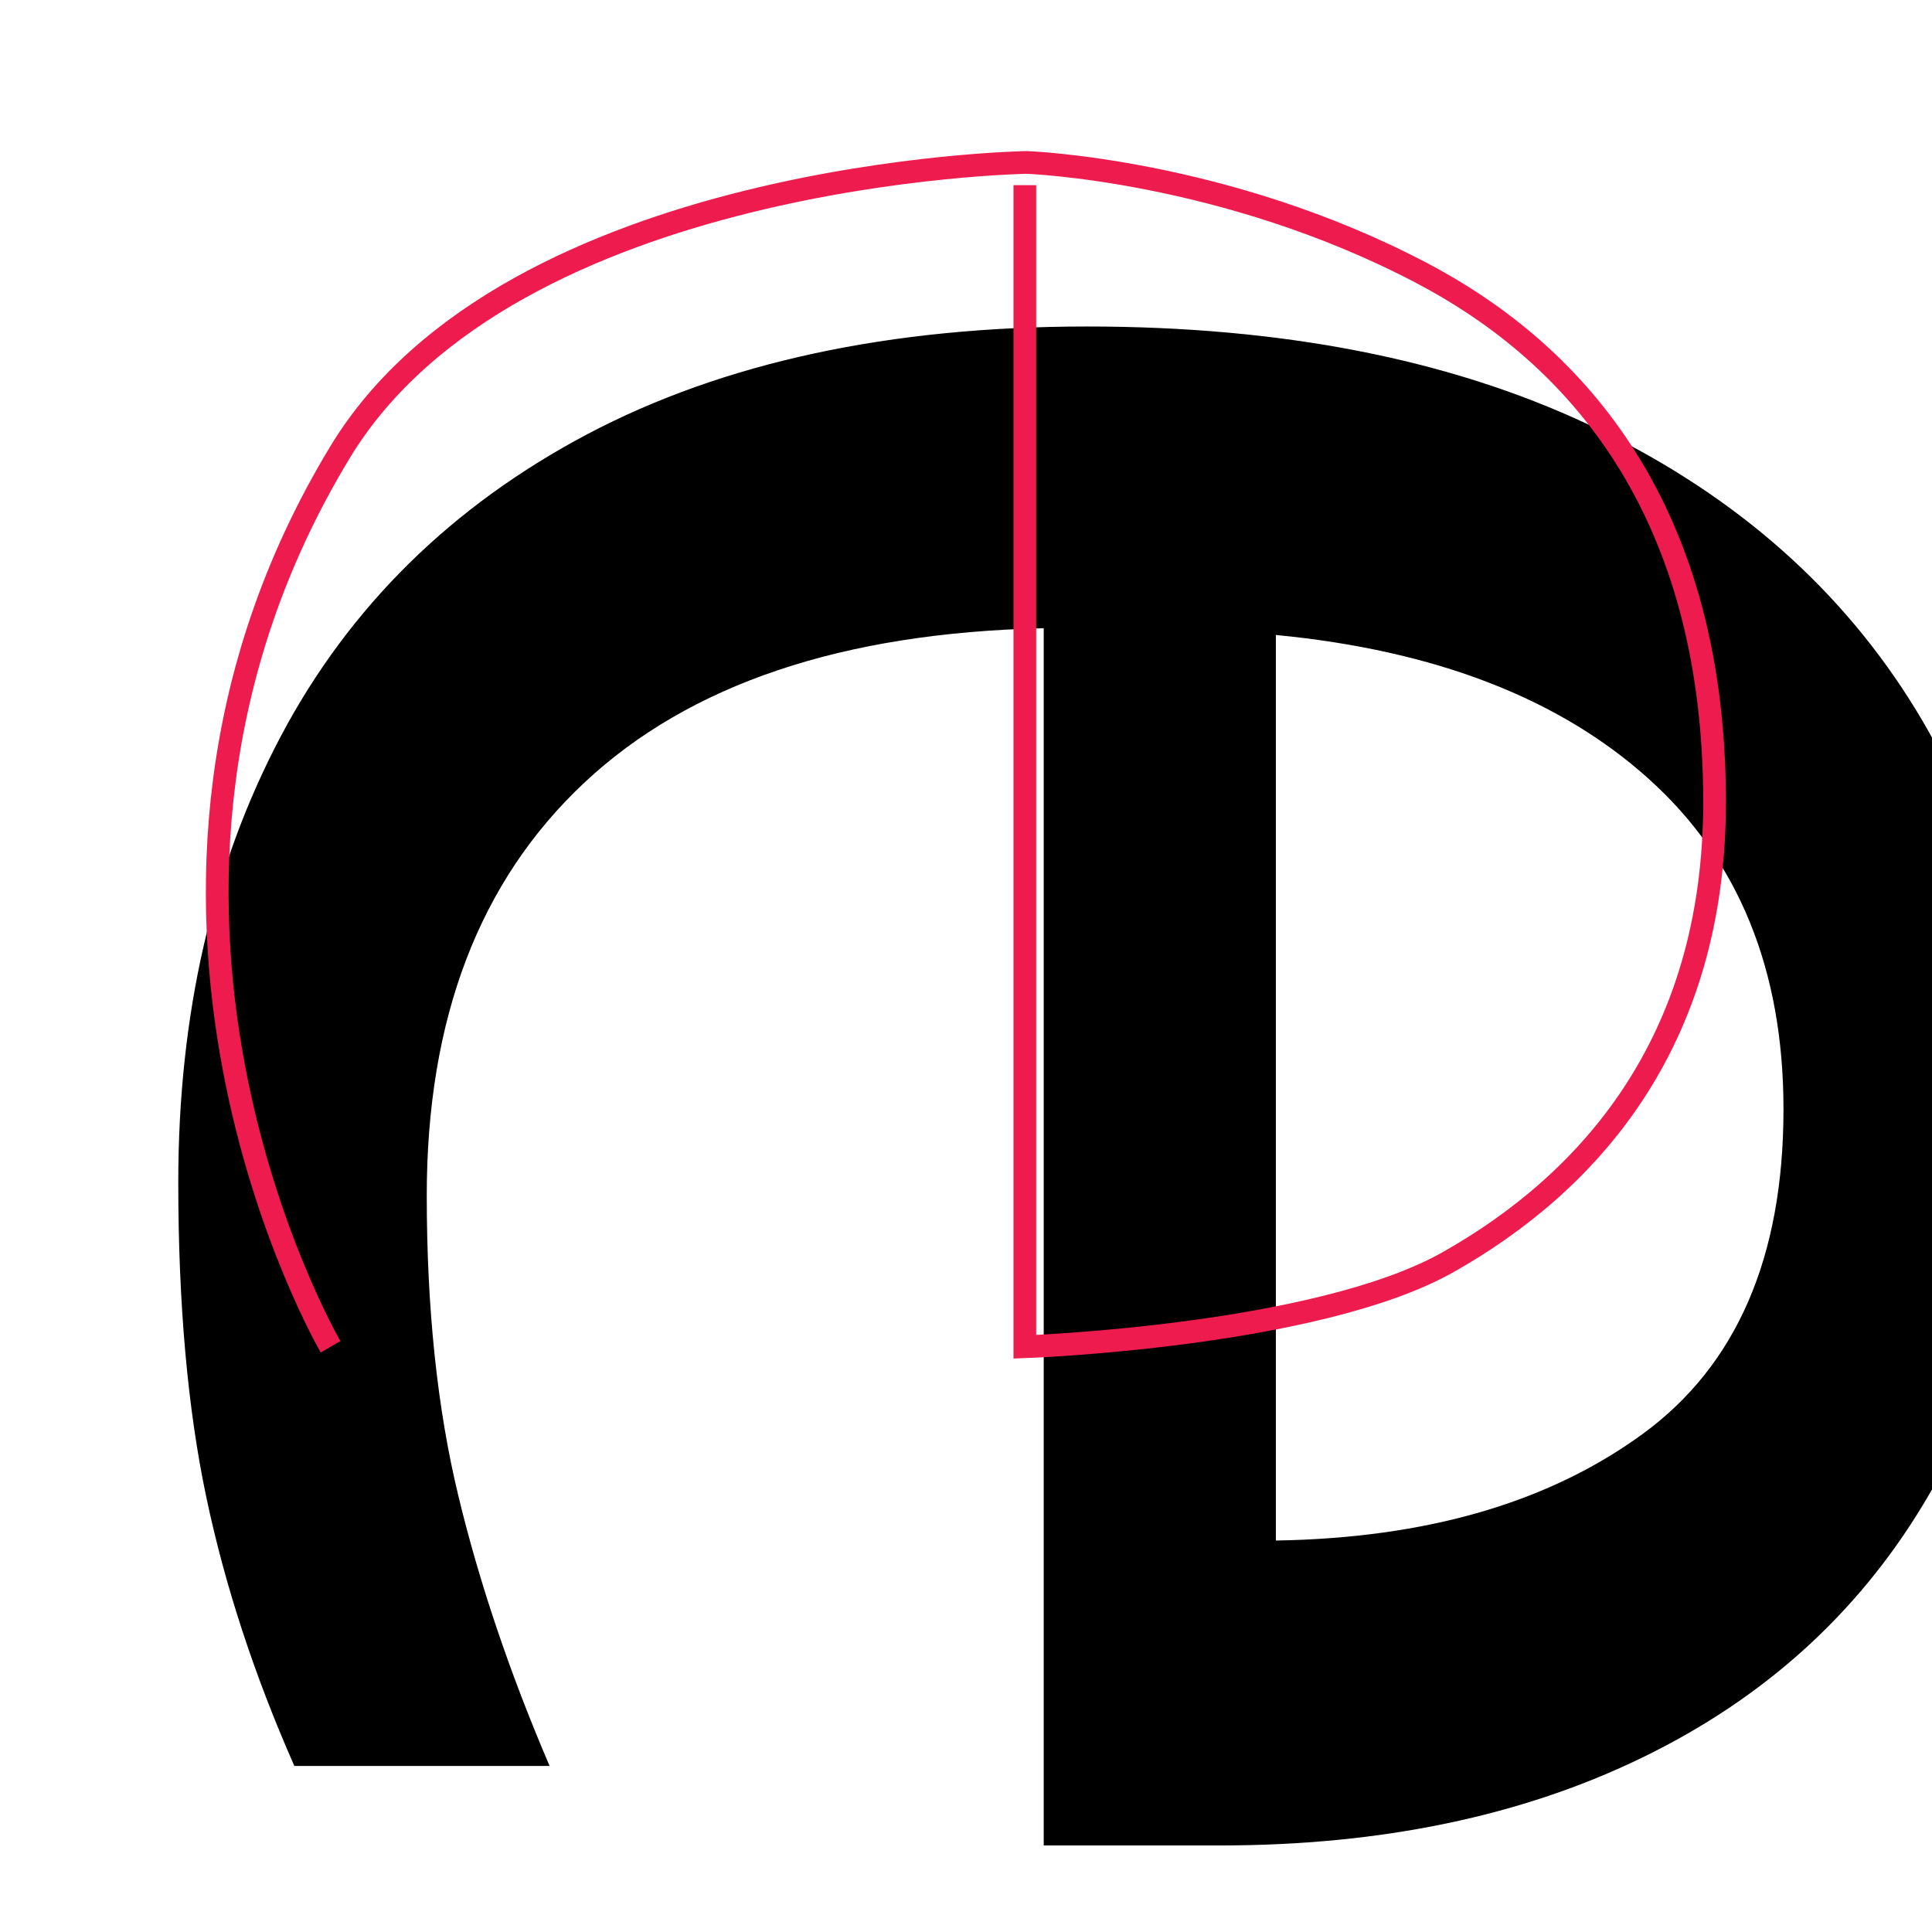
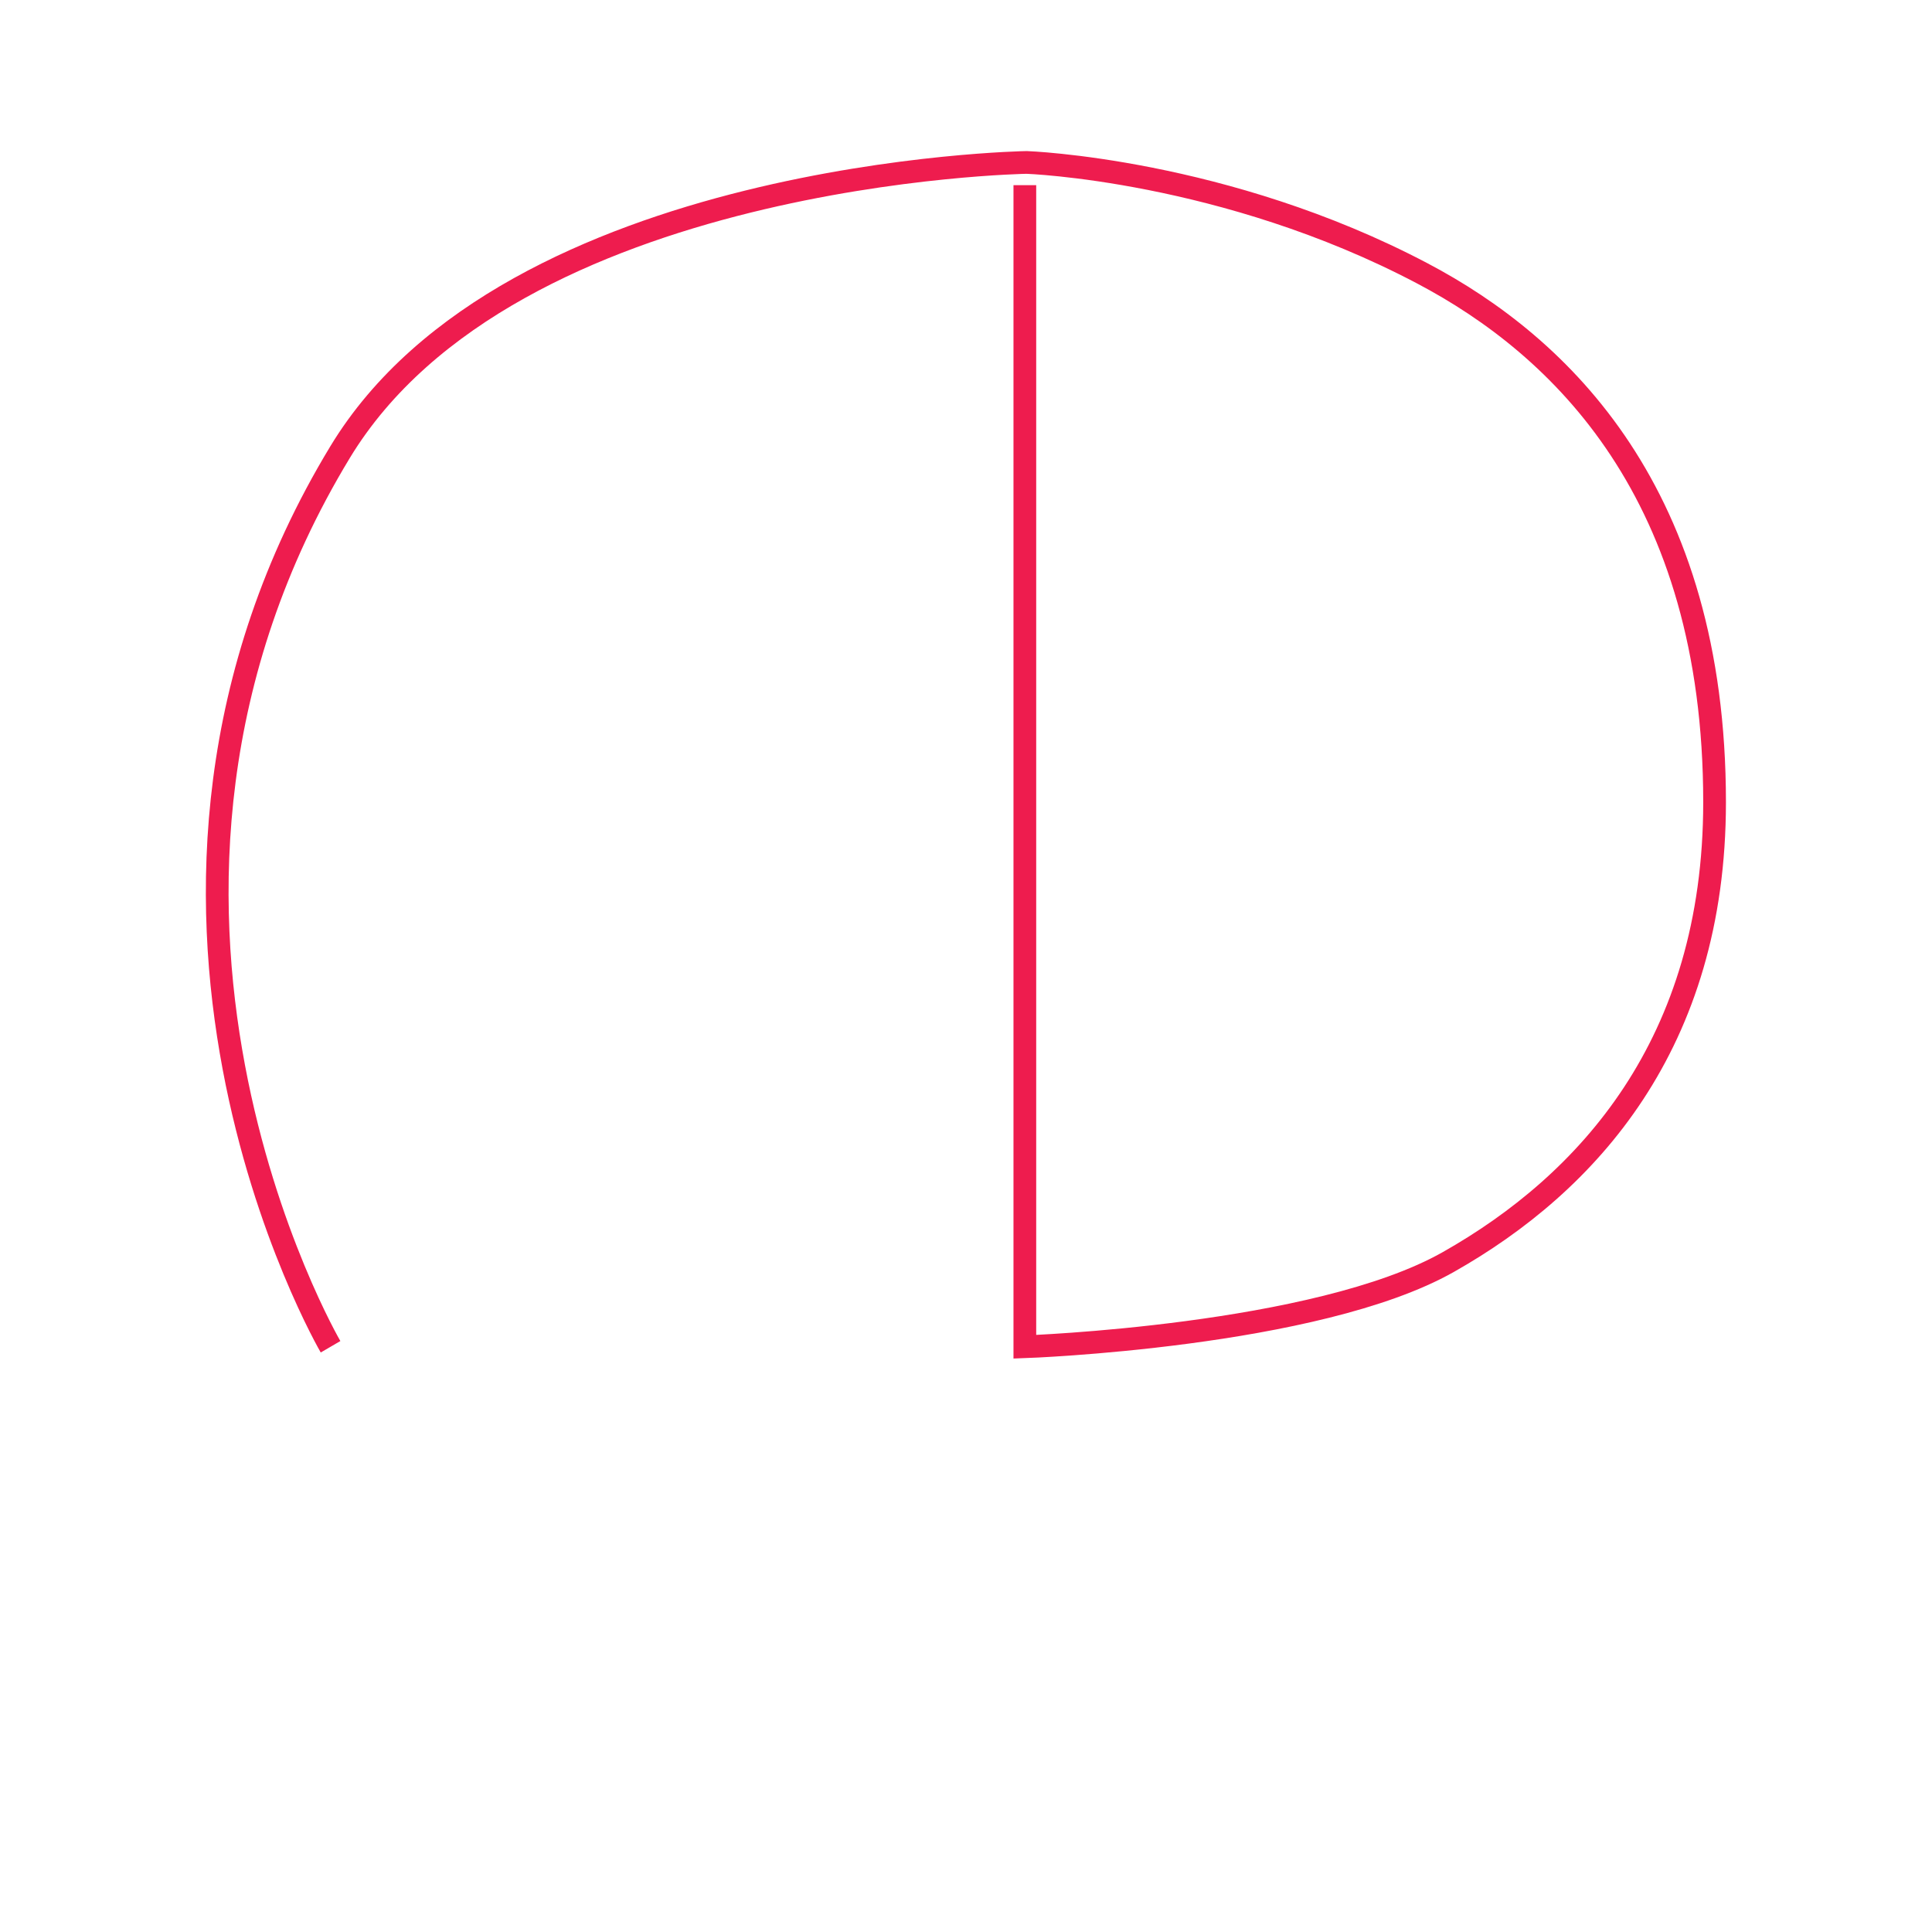
- <svg xmlns="http://www.w3.org/2000/svg" version="1.1" viewBox="0 0 85.04 85.04">
+ <svg xmlns="http://www.w3.org/2000/svg" id="Layer_2" version="1.1" viewBox="0 0 85.04 85.04">
  <defs>
    <style>
      .st0 {
        fill: none;
        stroke: #ee1c4e;
        stroke-miterlimit: 10;
      }
- 
-       .st1 {
-         font-family: MyriadPro-Regular, 'Myriad Pro';
-         font-size: 146px;
-       }
    </style>
  </defs>
-   <g id="Layer_1">
-     <text class="st1" transform="translate(-93.55 6.34) rotate(90)">
-       <tspan x="0" y="0">e</tspan>
-     </text>
-     <text class="st1" transform="translate(9.3 6.34) rotate(90)">
-       <tspan x="0" y="0">e</tspan>
-     </text>
-     <text class="st1" transform="translate(113.39 6.34) rotate(90)">
-       <tspan x="0" y="0">e</tspan>
-     </text>
-   </g>
-   <g id="Layer_2">
-     <path class="st0" d="M45.11,8.15v51.13s12.85-.45,18.64-3.73c6.12-3.46,11.72-9.59,11.72-20.24,0-13.58-6.77-20.07-12.87-23.28-8.69-4.58-17.41-4.88-17.41-4.88,0,0-22.71.36-30.22,12.75-11.92,19.67-.42,39.38-.42,39.38" />
-   </g>
+   <path class="st0" d="M45.11,8.15v51.13s12.85-.45,18.64-3.73c6.12-3.46,11.72-9.59,11.72-20.24,0-13.58-6.77-20.07-12.87-23.28-8.69-4.58-17.41-4.88-17.41-4.88,0,0-22.71.36-30.22,12.75-11.92,19.67-.42,39.38-.42,39.38" />
</svg>
